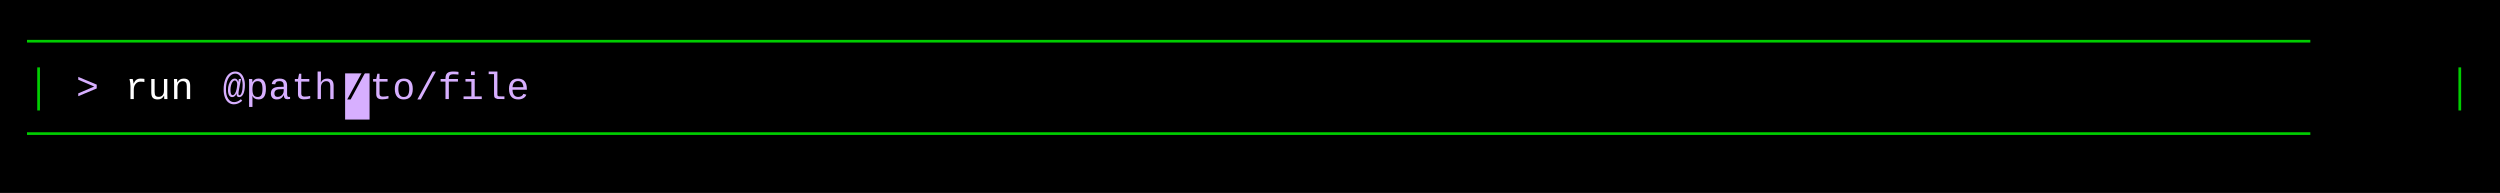
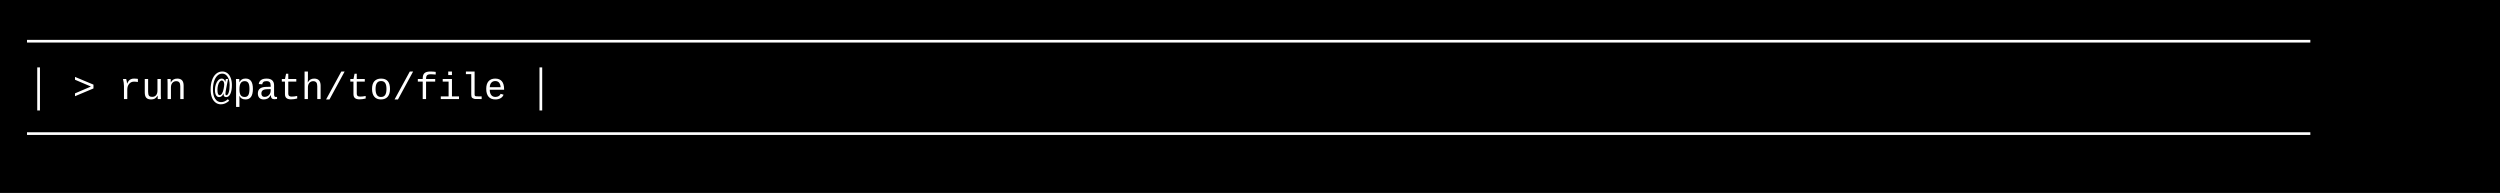
<svg xmlns="http://www.w3.org/2000/svg" width="920" height="71" viewBox="0 0 920 71">
  <style>
    text { font-family: Consolas, "Courier New", monospace; font-size: 14px; dominant-baseline: text-before-edge; white-space: pre; }
  </style>
  <rect width="920" height="71" fill="#000000" />
  <g transform="translate(10, 10)">
-     <text x="0" y="2" fill="#00cd00" textLength="900" lengthAdjust="spacingAndGlyphs">────────────────────────────────────────────────────────────────────────────────────────────────────</text>
-     <text x="0" y="19" fill="#00cd00" textLength="9" lengthAdjust="spacingAndGlyphs">│</text>
-     <text x="18" y="19" fill="#d7afff" textLength="18" lengthAdjust="spacingAndGlyphs">&gt; </text>
-     <text x="36" y="19" fill="#ffffff" textLength="36" lengthAdjust="spacingAndGlyphs">run </text>
-     <text x="72" y="19" fill="#d7afff" textLength="45" lengthAdjust="spacingAndGlyphs">@path</text>
-     <rect x="117" y="17" width="9" height="17" fill="#d7afff" />
-     <text x="117" y="19" fill="#000000" textLength="9" lengthAdjust="spacingAndGlyphs">/</text>
-     <text x="126" y="19" fill="#d7afff" textLength="63" lengthAdjust="spacingAndGlyphs">to/file</text>
-     <text x="891" y="19" fill="#00cd00" textLength="9" lengthAdjust="spacingAndGlyphs">│</text>
-     <text x="0" y="36" fill="#00cd00" textLength="900" lengthAdjust="spacingAndGlyphs">────────────────────────────────────────────────────────────────────────────────────────────────────</text>
+     <text x="0" y="2" fill="#ffffff" textLength="900" lengthAdjust="spacingAndGlyphs">────────────────────────────────────────────────────────────────────────────────────────────────────</text>
+     <text x="0" y="19" fill="#ffffff" textLength="900" lengthAdjust="spacingAndGlyphs">│ &gt; run @path/to/file                                                                              │</text>
+     <text x="0" y="36" fill="#ffffff" textLength="900" lengthAdjust="spacingAndGlyphs">────────────────────────────────────────────────────────────────────────────────────────────────────</text>
  </g>
</svg>
